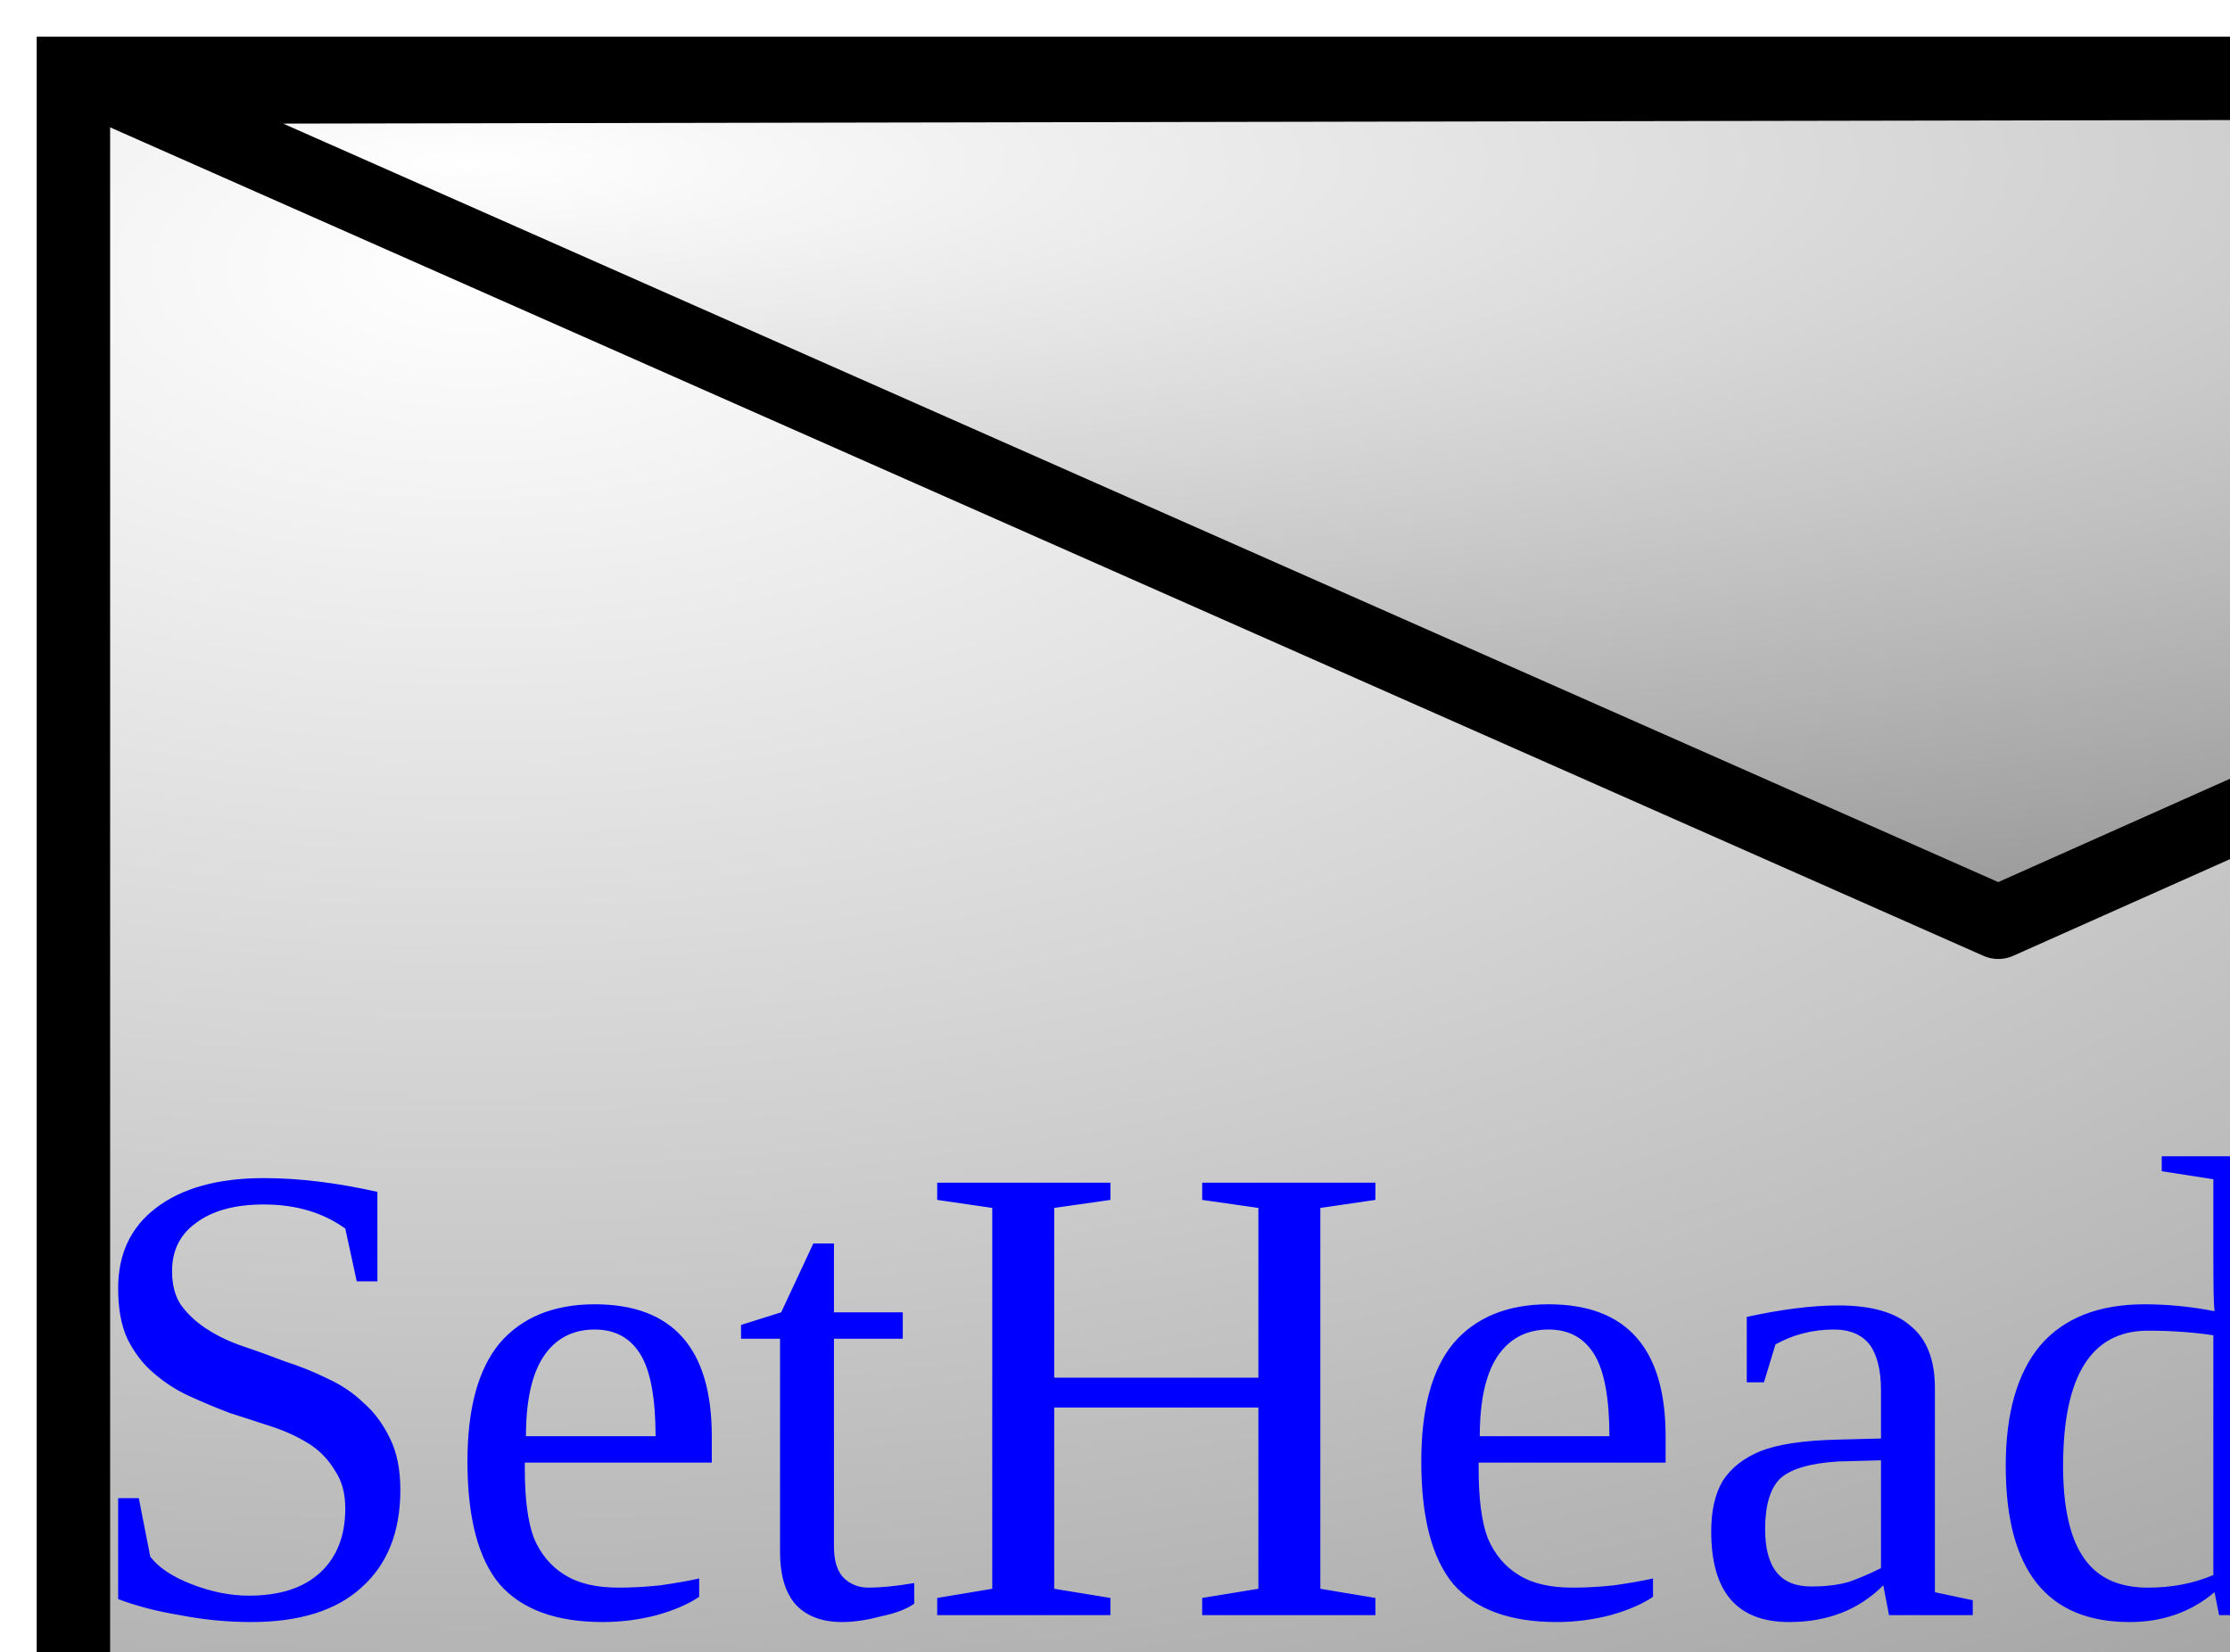
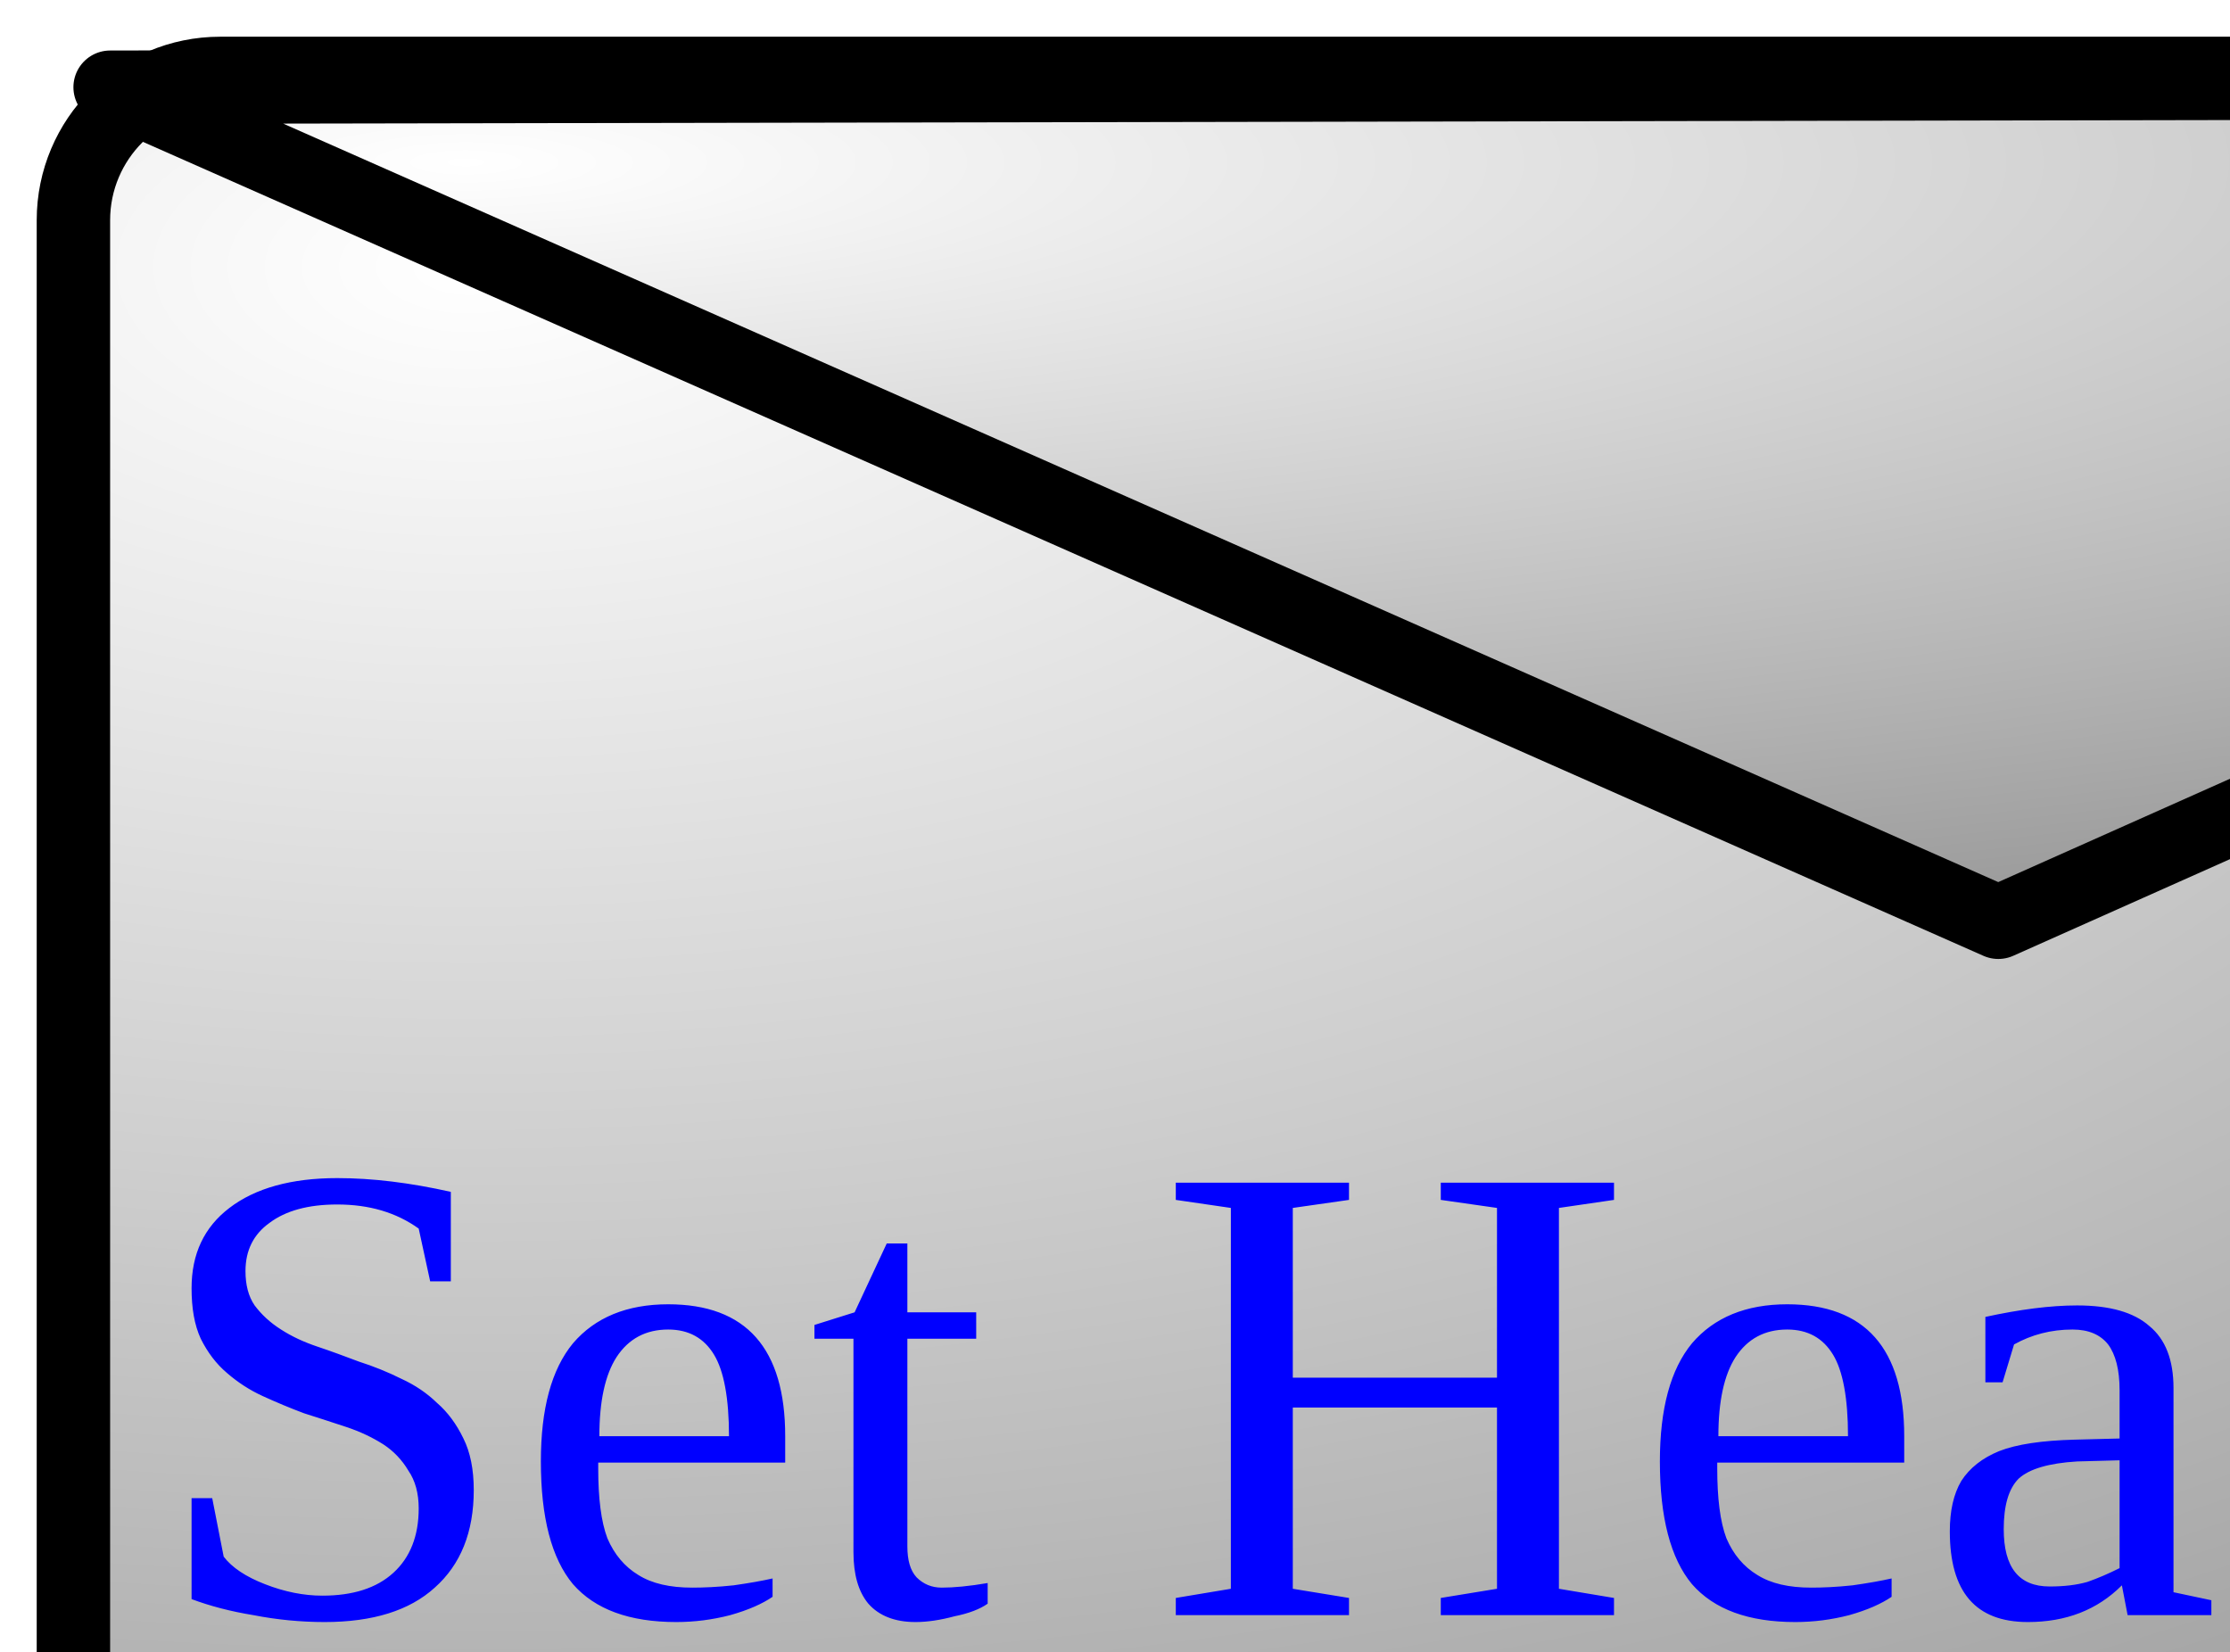
<svg xmlns="http://www.w3.org/2000/svg" xmlns:ns1="http://www.b3mn.org/oryx" width="30.375" height="22.5px" version="1.0">
  <defs />
  <g pointer-events="fill">
    <defs>
      <radialGradient id="background" cx="10%" cy="10%" r="100%" fx="10%" fy="10%">
        <stop offset="0%" stop-color="#ffffff" stop-opacity="1" />
        <stop id="fill_el" offset="100%" stop-color="#969696" stop-opacity="1" />
      </radialGradient>
    </defs>
-     <rect id="bg_frame" x="1" y="1" fill="url(#background) #969696" stroke="#000000" stroke-width="1" width="53.375" height="26.5" />
+     <rect id="bg_frame" rx="2" ry="2" x="1" y="1" fill="url(#background) #969696" stroke="#000000" stroke-width="1" width="53.375" height="26.5" />
    <polygon id="nonInitiating2" fill="url(#background) #969696" stroke="#000000" stroke-width="1" stroke-linejoin="round" points="1.5,1.188     27.219,12.562 52.938,1.094 " />
-     <text font-size="9" x="1" y="22" fill="blue" font-weight="normal">SetHeader</text>
+     <text font-size="9" x="2" y="22" fill="blue" font-weight="normal">Set Header</text>
    <text font-size="12" id="text_name" x="14" y="32" ns1:align="top center" stroke="black" />
  </g>
</svg>
